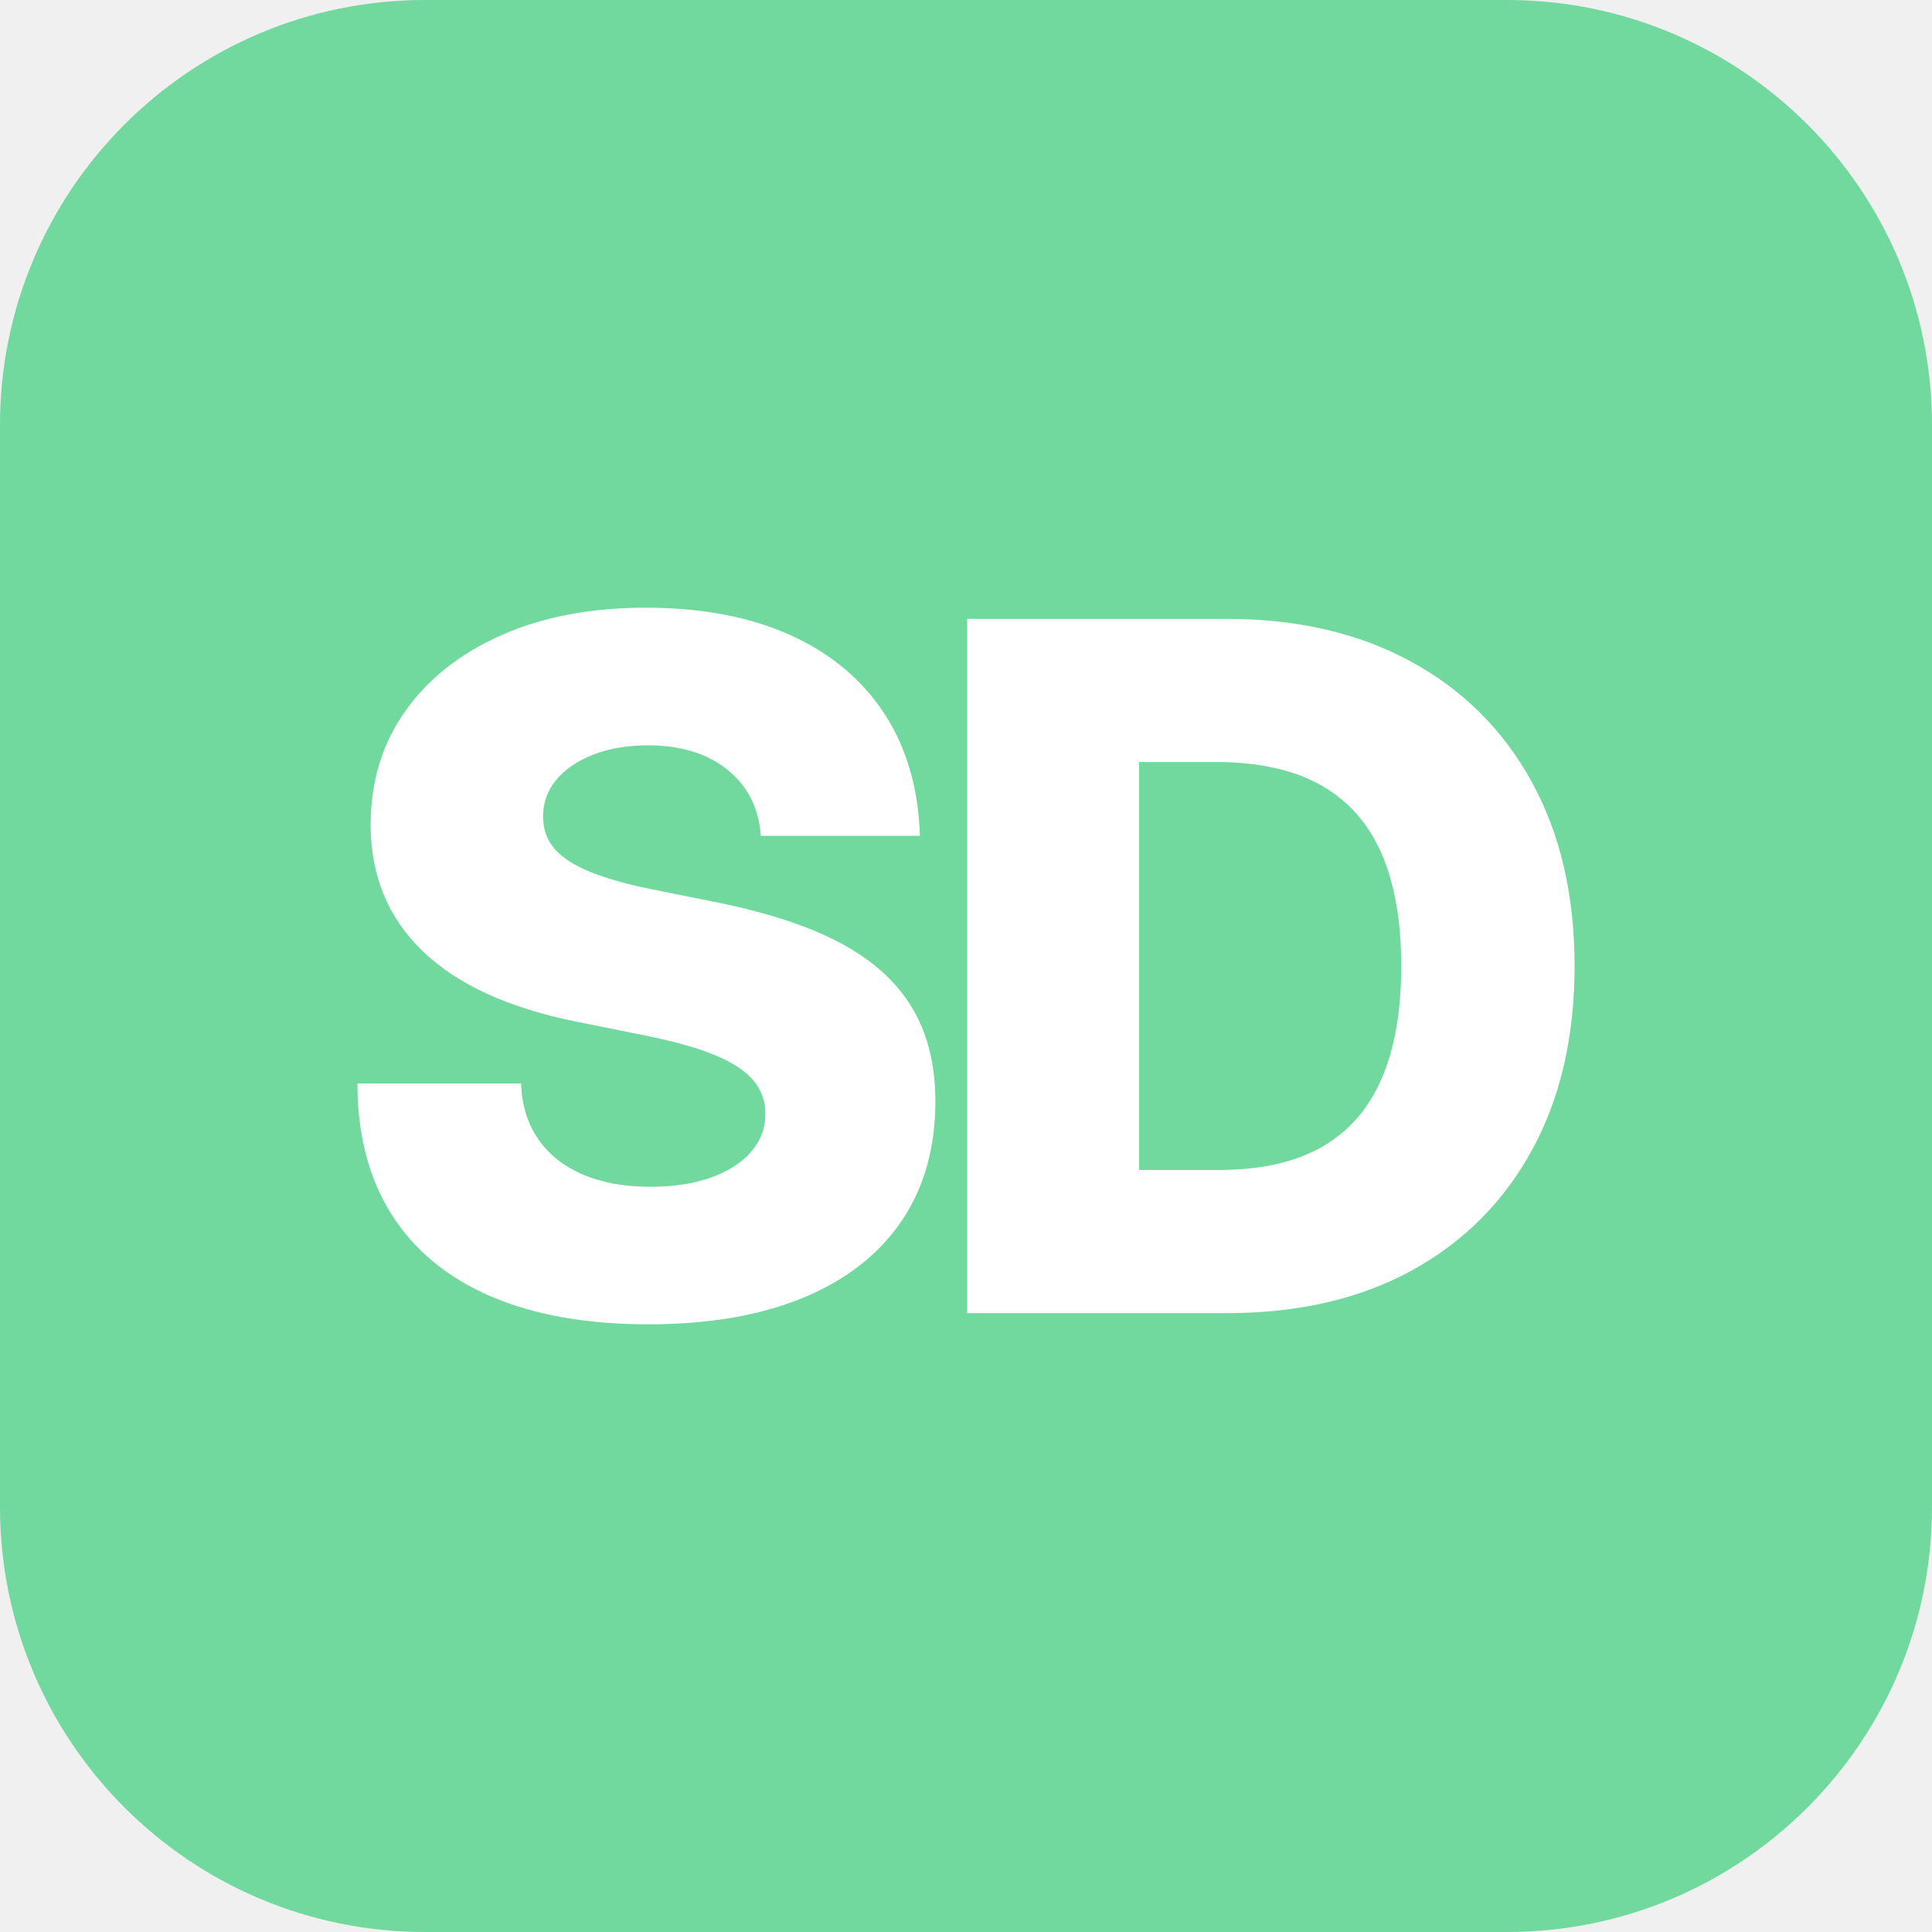
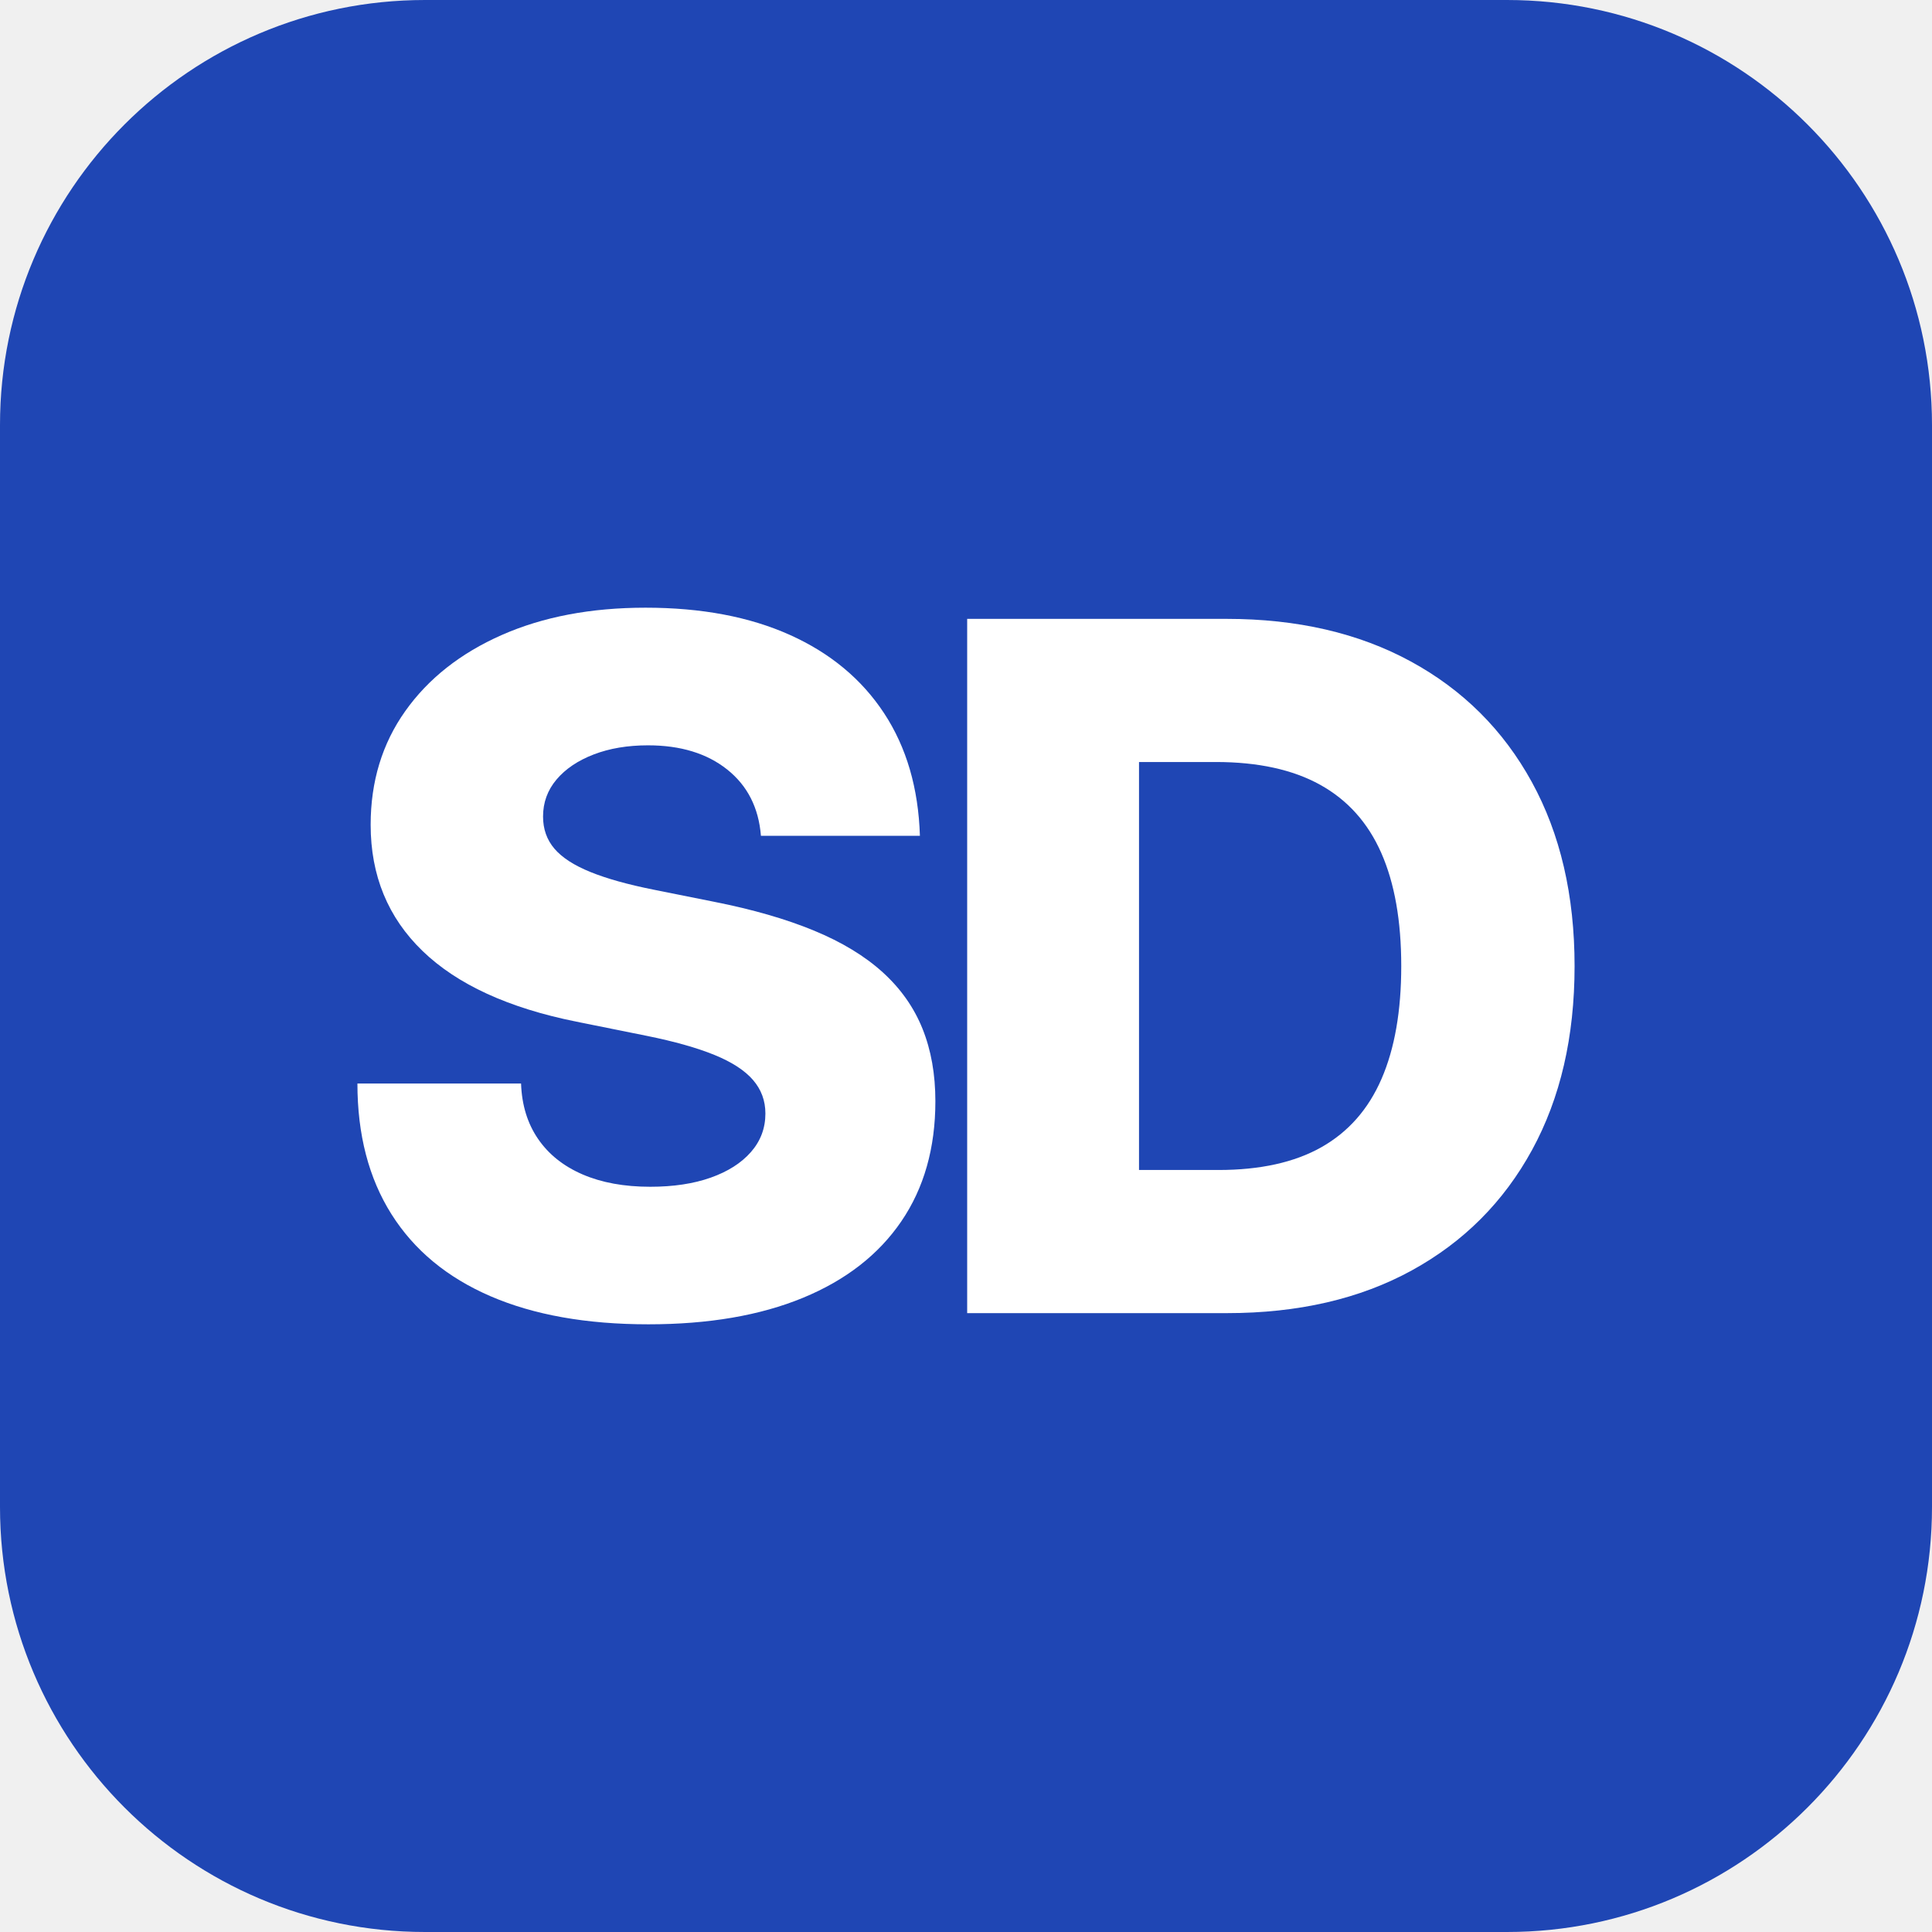
<svg xmlns="http://www.w3.org/2000/svg" width="512" height="512" viewBox="0 0 512 512">
-   <rect width="512" height="512" rx="112.64" fill="#71d99e" />
+   <rect width="512" height="512" rx="112.64" fill="#1f46b4" />
  <g fill="#ffffff" transform="translate(256 256) scale(0.12348 -0.12348) translate(-1372.92 -745.00)">
    <path transform="translate(0.00 0)" d="M691.199 -24Q492 -24 352.4 36.3Q212.8 96.6 139.8 212.4Q66.8 328.2 66.8 492.8H417.998Q420.398 423.599 454.498 373.899Q488.598 324.198 549.998 297.698Q611.399 271.198 695.199 271.198Q769.8 271.198 825.1 290.798Q880.4 310.398 911.401 345.799Q942.401 381.199 942.401 428.4Q942.401 469.6 915.801 500.4Q889.201 531.2 833.101 554.101Q777.001 577.001 688.2 595.001L536.4 625.601Q318 669.601 206.6 777.201Q95.2 884.801 95.2 1048.001Q95.2 1187.4 169.5 1292.1Q243.8 1396.8 376.6 1455.4Q509.399 1514 685.199 1514Q864.999 1514 995.098 1455.5Q1125.198 1397 1197.198 1287.4Q1269.198 1177.8 1273.998 1024.4H932.8Q925.6 1114.801 860.4 1166.702Q795.2 1218.602 690.399 1218.602Q624.798 1218.602 573.898 1199.002Q522.998 1179.402 494.097 1145.201Q465.197 1111.001 465.197 1065.8Q465.197 1025.4 489.597 996.8Q513.997 968.2 566.698 946.8Q619.398 925.399 702.598 908.799L832.399 882.799Q956.599 858.199 1046.598 820.999Q1136.598 783.799 1194.298 731.399Q1251.998 678.999 1279.598 610.299Q1307.198 541.599 1307.198 454.799Q1307.198 304.2 1234.098 197Q1160.998 89.8 1023.098 32.9Q885.199 -24 691.199 -24Z" />
    <path transform="translate(1281.84 0)" d="M651.199 0H253.2V307.198H632.799Q767.4 307.198 854.001 356.198Q940.601 405.198 982.902 502.799Q1025.202 600.399 1025.202 744.8Q1025.202 890.401 982.302 987.701Q939.401 1085.002 851.201 1133.902Q763 1182.802 627.2 1182.802H246.8V1490H650.4Q877.799 1490 1045.699 1398.6Q1213.599 1307.2 1305.399 1139.9Q1397.199 972.6 1397.199 744.8Q1397.199 517.4 1305.999 350.3Q1214.799 183.2 1047.699 91.6Q880.599 0 651.199 0ZM462.398 1490V0H93.601V1490Z" />
  </g>
</svg>
